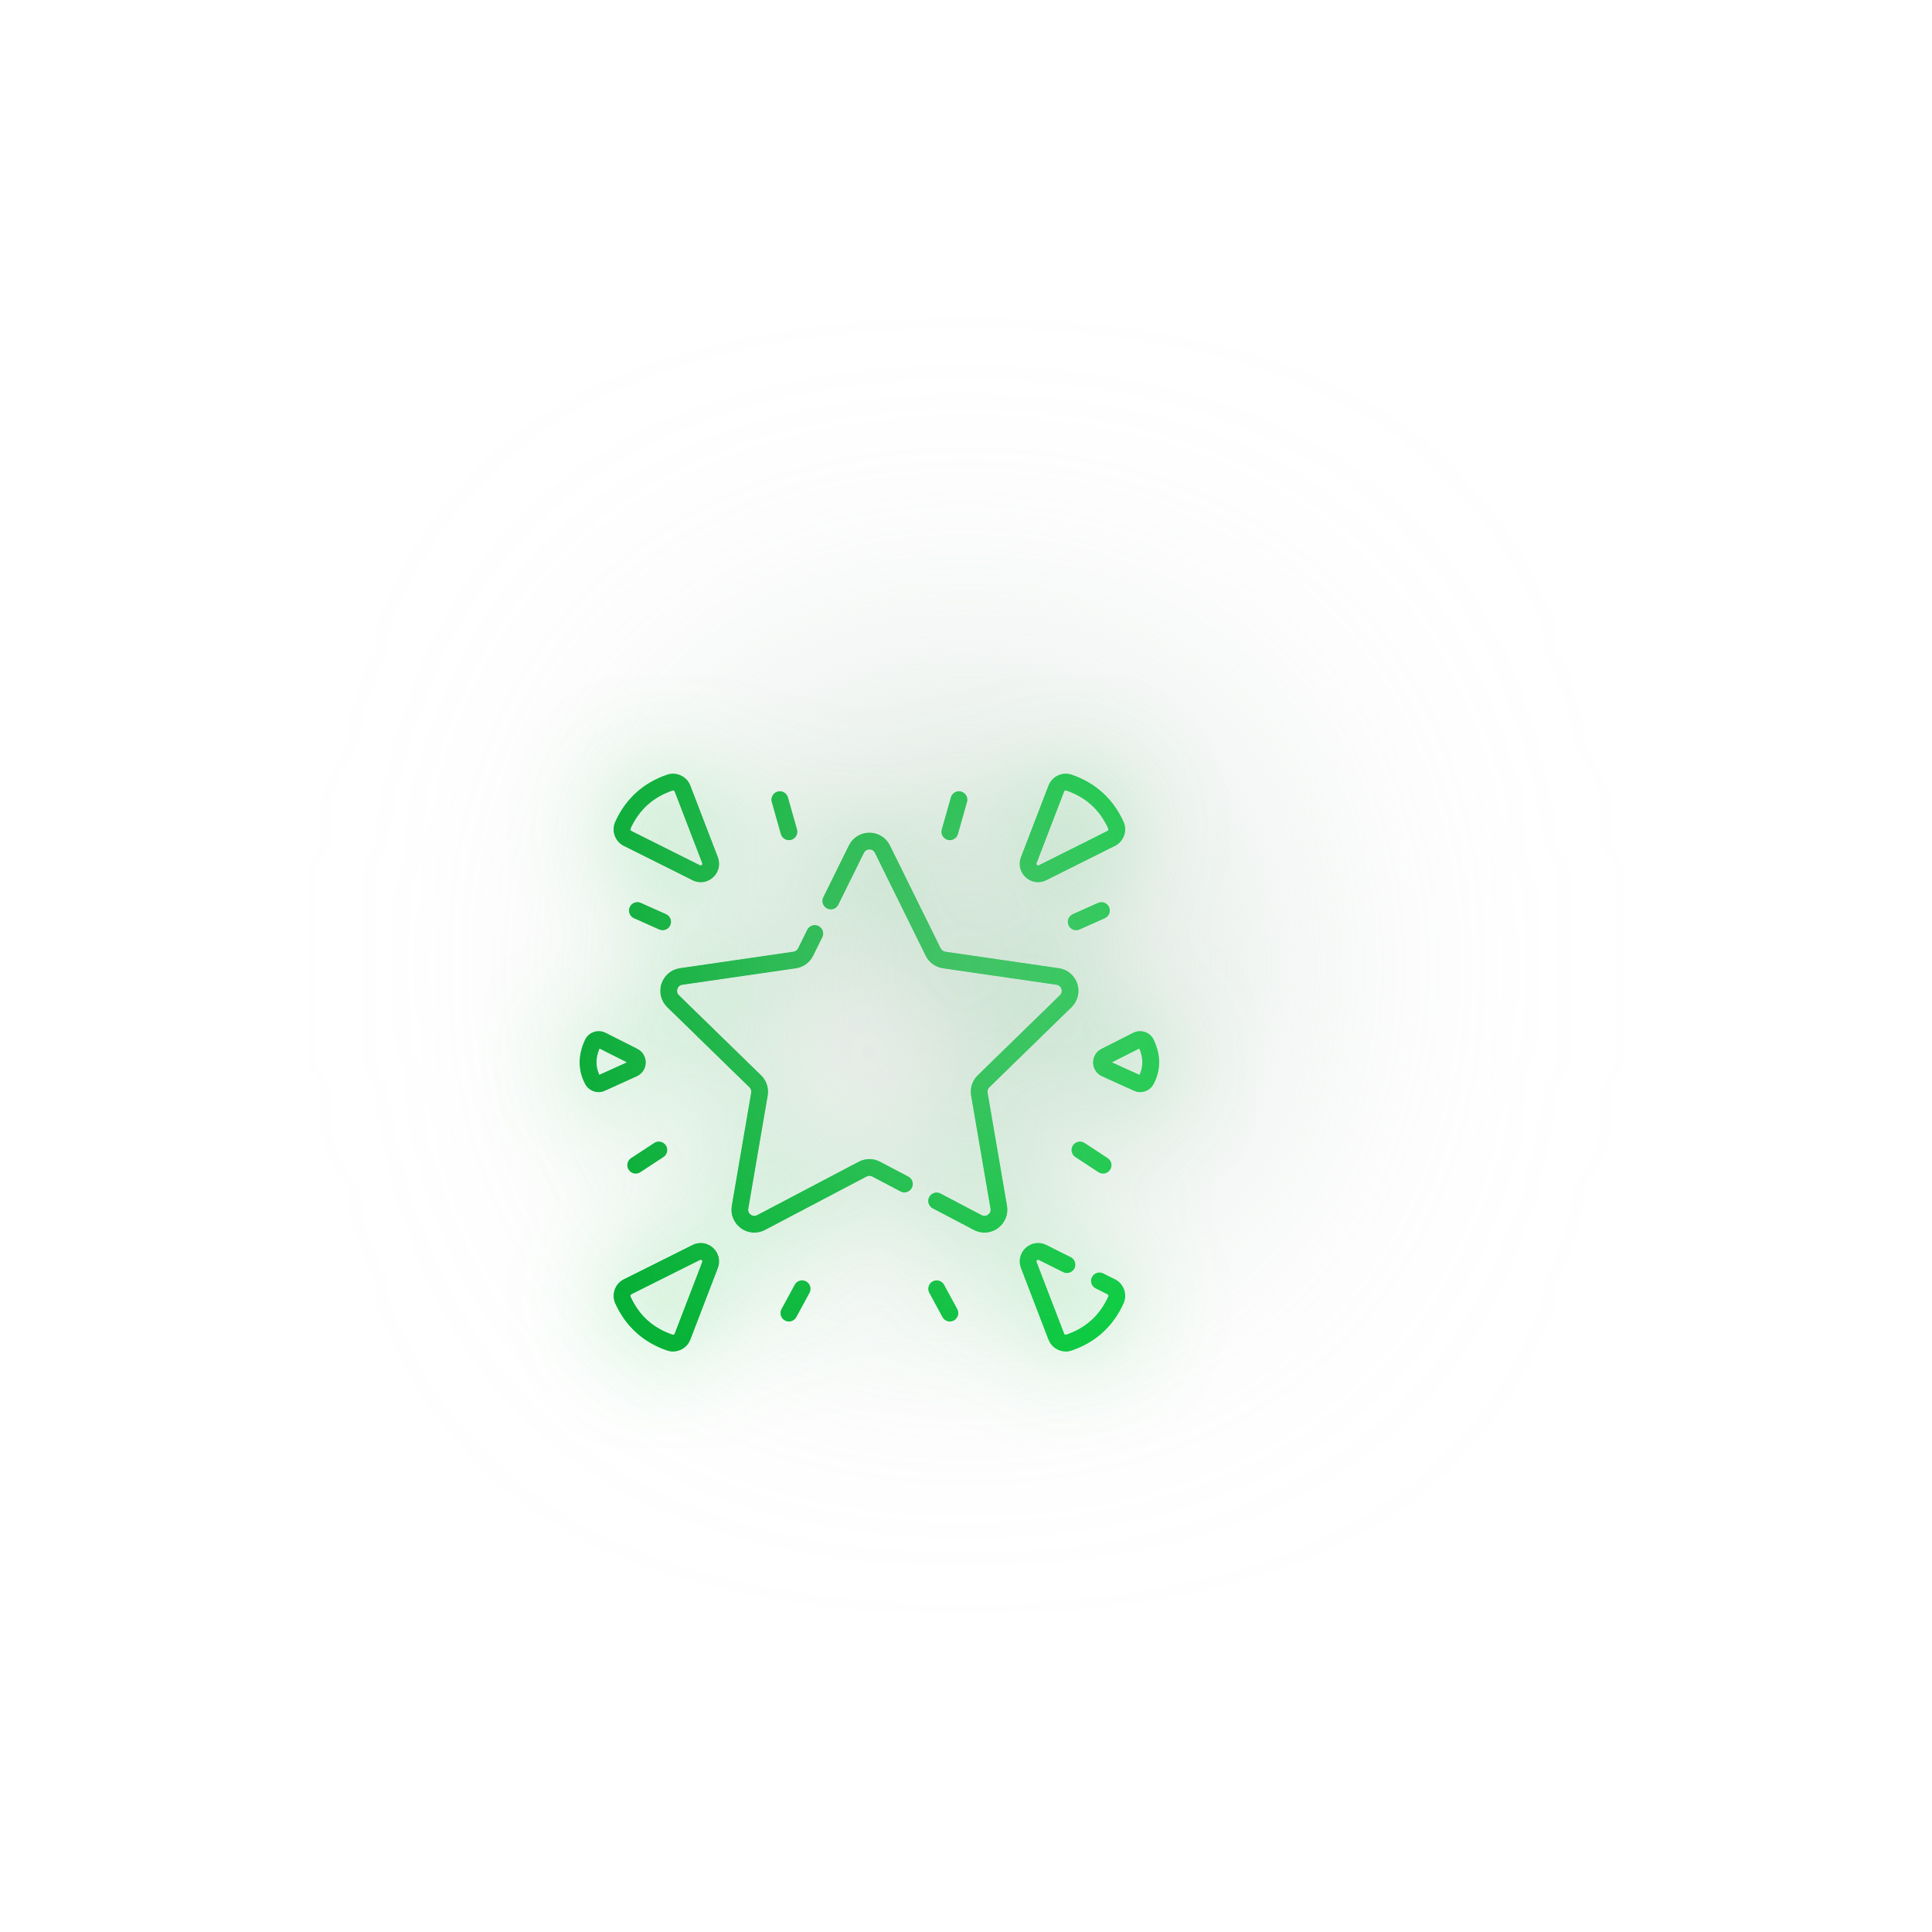
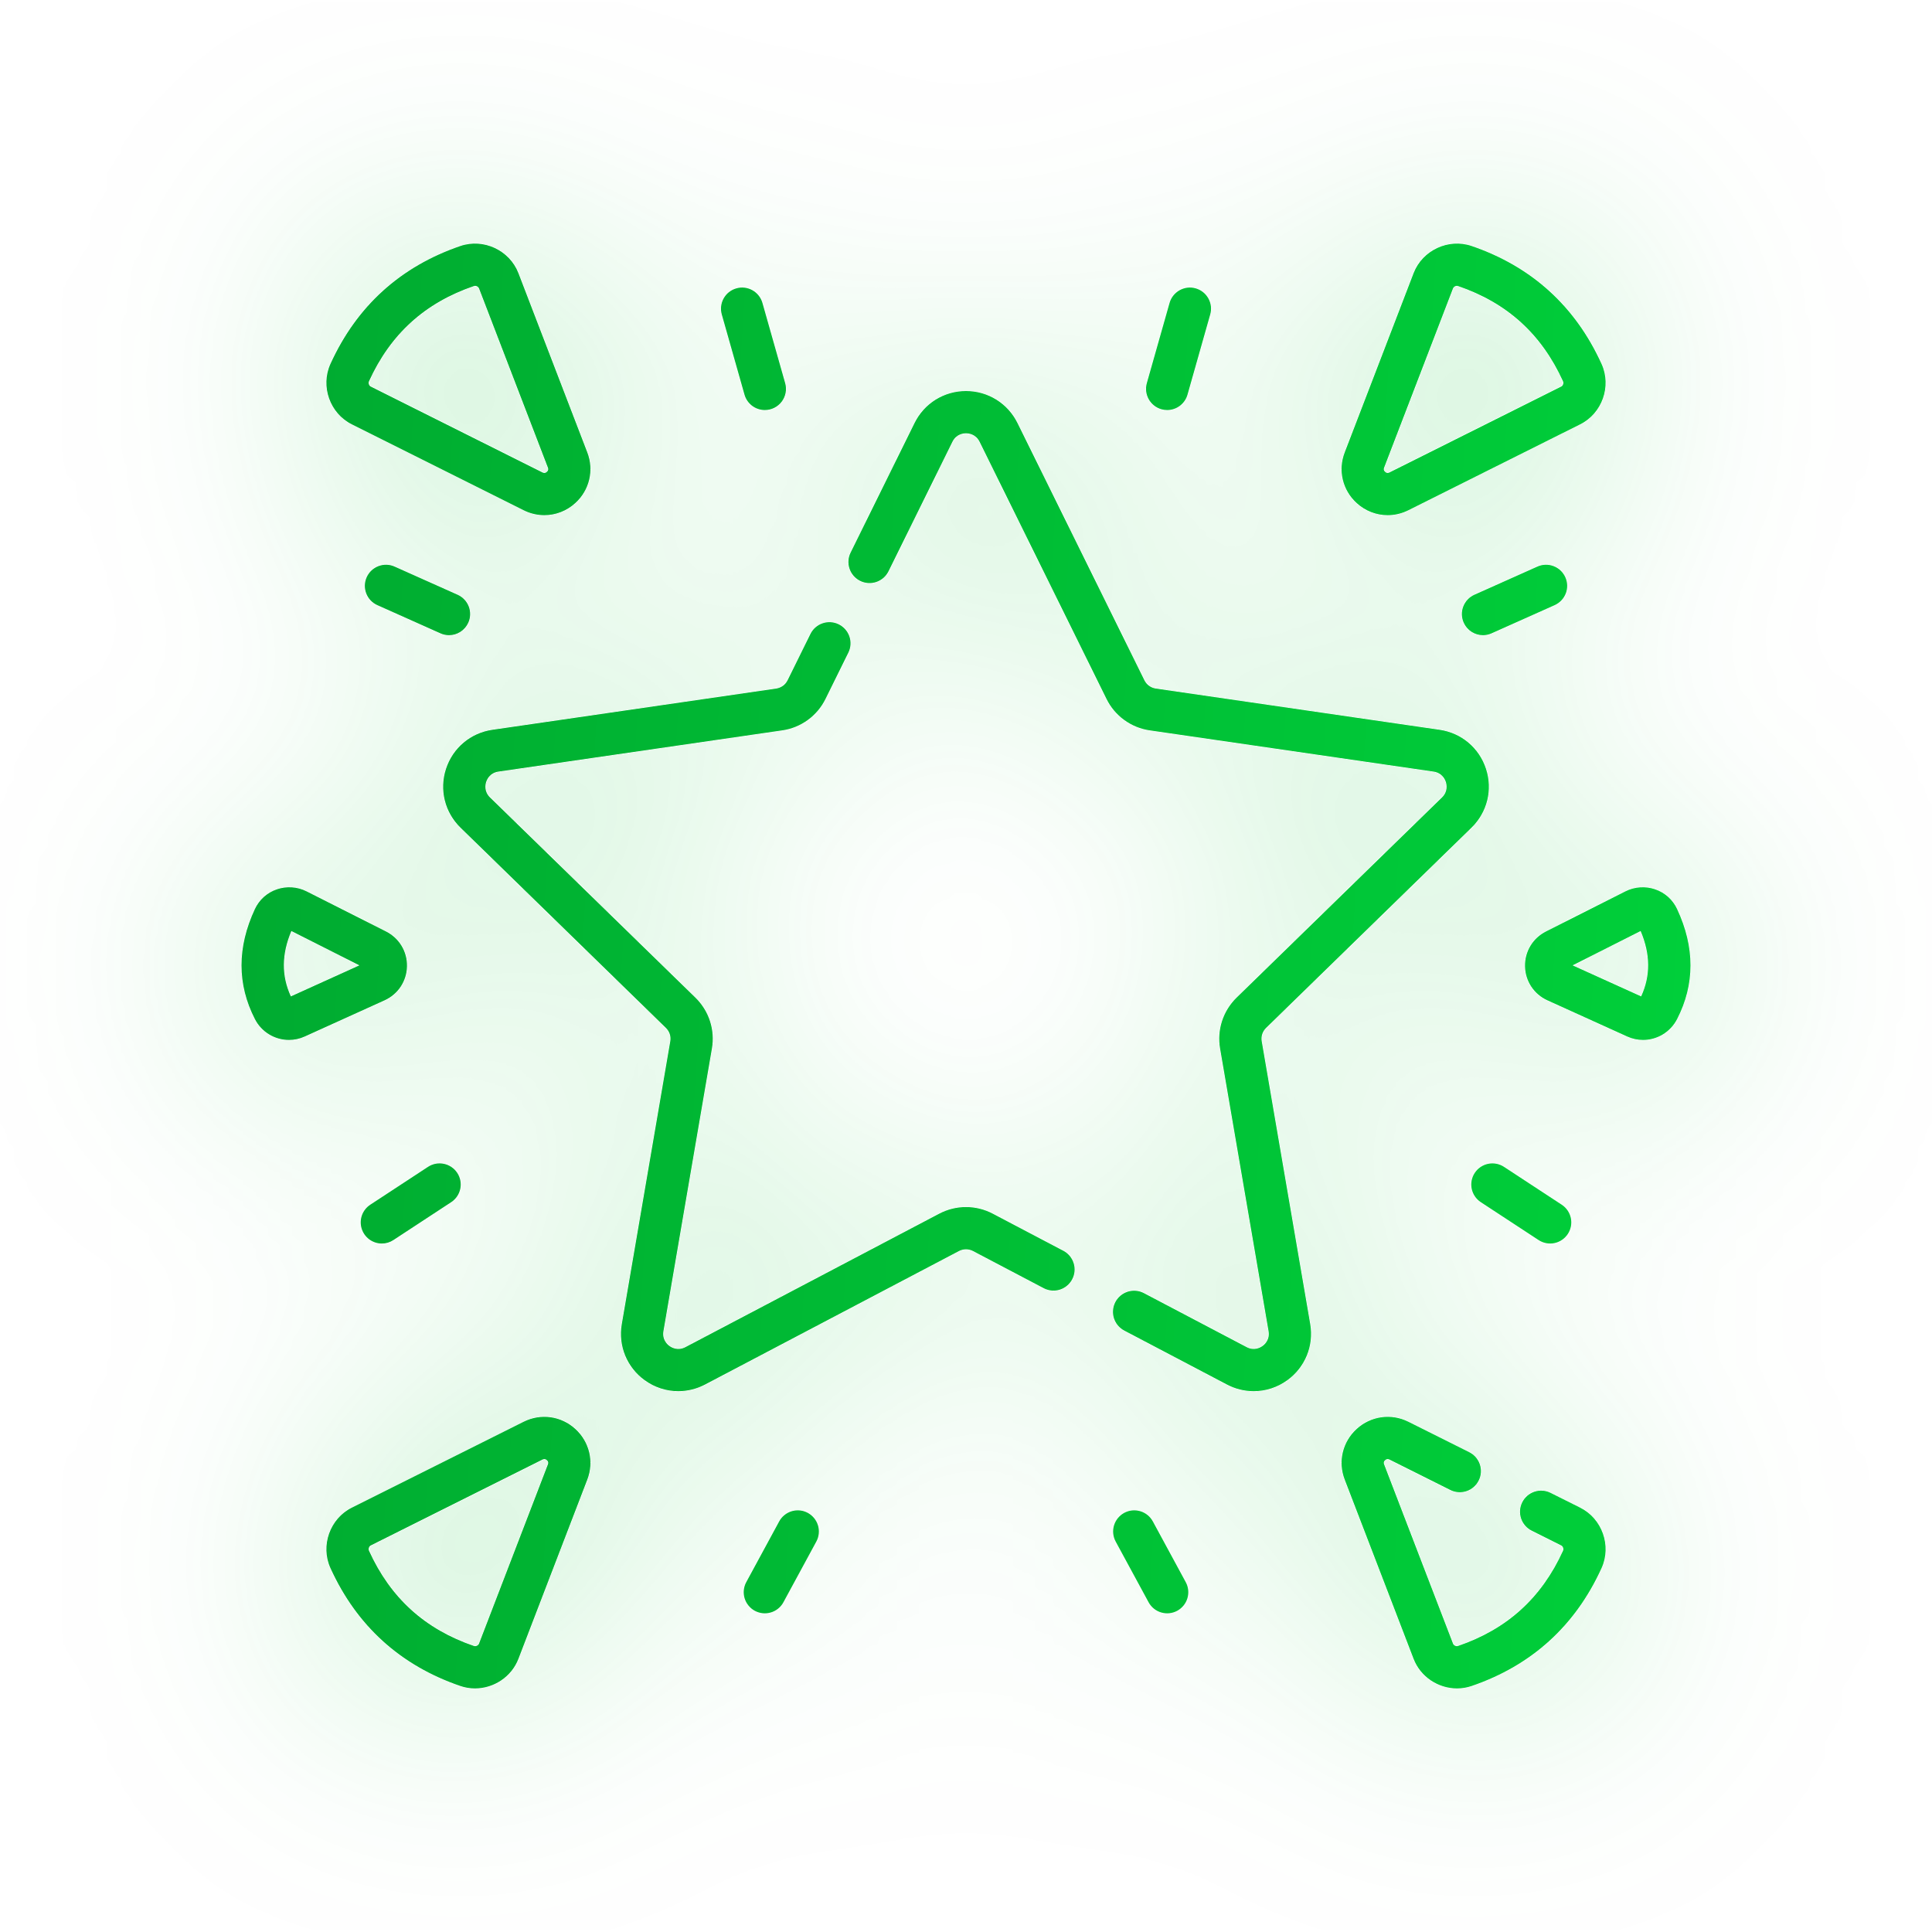
- <svg xmlns="http://www.w3.org/2000/svg" width="200" height="200" viewBox="0 0 200 200" fill="none">
-   <g filter="url(#filter0_d_126_51)">
-     <path d="M102.246 113.118C102.229 113.018 102.236 112.915 102.267 112.819C102.299 112.722 102.353 112.635 102.426 112.564L110.932 104.273C111.584 103.637 111.815 102.703 111.533 101.837C111.251 100.97 110.516 100.35 109.614 100.219L97.86 98.511C97.759 98.496 97.664 98.457 97.582 98.398C97.499 98.338 97.433 98.259 97.388 98.168L92.132 87.517C91.728 86.7 90.911 86.192 90 86.192C89.089 86.192 88.272 86.7 87.869 87.517L85.221 92.882C85.118 93.09 85.102 93.33 85.177 93.55C85.251 93.77 85.41 93.951 85.618 94.054C85.827 94.157 86.067 94.173 86.287 94.098C86.507 94.024 86.688 93.865 86.791 93.657L89.439 88.292C89.594 87.977 89.883 87.942 90 87.942C90.117 87.942 90.406 87.977 90.562 88.292L95.819 98.943C95.989 99.289 96.241 99.588 96.553 99.814C96.865 100.041 97.227 100.188 97.608 100.243L109.363 101.951C109.71 102.002 109.832 102.266 109.868 102.377C109.904 102.489 109.961 102.774 109.71 103.019L101.204 111.31C100.928 111.579 100.722 111.911 100.603 112.278C100.483 112.644 100.455 113.034 100.521 113.414L102.528 125.121C102.588 125.468 102.374 125.665 102.279 125.734C102.184 125.802 101.931 125.945 101.62 125.781L97.368 123.546C97.266 123.492 97.155 123.459 97.04 123.449C96.926 123.439 96.81 123.451 96.701 123.485C96.591 123.519 96.489 123.574 96.4 123.648C96.312 123.721 96.239 123.812 96.186 123.913C96.132 124.015 96.099 124.126 96.089 124.241C96.078 124.355 96.09 124.471 96.124 124.58C96.159 124.69 96.214 124.792 96.287 124.881C96.361 124.969 96.451 125.042 96.553 125.095L100.805 127.331C101.147 127.511 101.527 127.606 101.913 127.606C102.404 127.606 102.892 127.453 103.308 127.15C104.045 126.614 104.408 125.723 104.254 124.825L102.246 113.118ZM94.039 121.796L91.106 120.254C90.765 120.075 90.385 119.981 90 119.981C89.615 119.981 89.235 120.075 88.894 120.254L78.38 125.781C78.07 125.945 77.816 125.803 77.721 125.734C77.626 125.665 77.412 125.468 77.472 125.121L79.48 113.414C79.545 113.034 79.517 112.645 79.398 112.278C79.279 111.912 79.072 111.579 78.796 111.311L70.291 103.019C70.039 102.774 70.096 102.489 70.132 102.378C70.168 102.266 70.29 102.002 70.638 101.951L82.392 100.243C82.774 100.188 83.136 100.041 83.448 99.814C83.759 99.588 84.011 99.289 84.182 98.943L85.129 97.024C85.232 96.816 85.248 96.576 85.173 96.356C85.099 96.136 84.94 95.955 84.731 95.852C84.523 95.749 84.283 95.733 84.063 95.808C83.843 95.882 83.662 96.041 83.559 96.249L82.612 98.168C82.567 98.259 82.501 98.338 82.418 98.398C82.336 98.457 82.241 98.496 82.141 98.511L70.386 100.219C69.484 100.35 68.749 100.97 68.467 101.837C68.186 102.703 68.416 103.637 69.069 104.273L77.574 112.564C77.647 112.635 77.701 112.722 77.733 112.819C77.764 112.915 77.772 113.018 77.754 113.118L75.746 124.825C75.592 125.723 75.955 126.614 76.692 127.15C77.109 127.453 77.596 127.606 78.087 127.606C78.465 127.606 78.844 127.515 79.195 127.331L89.709 121.803C89.799 121.756 89.899 121.732 90 121.732C90.102 121.732 90.202 121.756 90.291 121.803L93.224 123.345C93.43 123.45 93.668 123.47 93.888 123.401C94.107 123.331 94.291 123.177 94.398 122.973C94.505 122.769 94.528 122.531 94.46 122.311C94.393 122.09 94.242 121.905 94.039 121.796ZM64.568 87.571L71.681 91.128C71.947 91.262 72.241 91.332 72.539 91.333C73.002 91.333 73.459 91.162 73.82 90.834C74.409 90.3 74.605 89.475 74.32 88.733L71.467 81.31C71.102 80.362 70.023 79.858 69.061 80.187C66.579 81.037 64.769 82.679 63.683 85.068C63.262 85.994 63.659 87.117 64.568 87.571ZM65.277 85.793C66.168 83.833 67.591 82.541 69.628 81.844C69.642 81.839 69.657 81.836 69.673 81.836C69.739 81.836 69.81 81.879 69.833 81.938L72.686 89.361C72.697 89.389 72.725 89.464 72.644 89.538C72.562 89.612 72.491 89.576 72.464 89.563L65.351 86.005C65.281 85.97 65.244 85.865 65.277 85.793ZM106.18 90.834C106.541 91.162 106.998 91.333 107.461 91.333C107.752 91.333 108.045 91.266 108.319 91.128L115.432 87.571C116.341 87.117 116.738 85.994 116.317 85.069C115.231 82.68 113.422 81.037 110.939 80.187C109.977 79.858 108.898 80.362 108.534 81.31L105.68 88.733C105.395 89.475 105.591 90.3 106.18 90.834ZM107.315 89.361L110.168 81.938C110.19 81.879 110.262 81.836 110.327 81.836C110.343 81.836 110.358 81.839 110.372 81.844C112.409 82.541 113.832 83.833 114.723 85.793C114.756 85.865 114.719 85.97 114.649 86.005L107.536 89.562C107.509 89.576 107.438 89.612 107.356 89.538C107.275 89.464 107.304 89.389 107.315 89.361ZM73.82 129.166C73.232 128.632 72.392 128.516 71.681 128.872L64.568 132.429C63.659 132.883 63.262 134.006 63.683 134.932C64.769 137.321 66.579 138.963 69.061 139.813C69.257 139.88 69.462 139.914 69.668 139.914C70.441 139.914 71.178 139.441 71.467 138.69L74.32 131.267C74.605 130.525 74.409 129.7 73.82 129.166ZM72.686 130.639L69.833 138.062C69.804 138.135 69.703 138.182 69.628 138.157C67.591 137.459 66.168 136.168 65.277 134.207C65.244 134.135 65.281 134.03 65.351 133.995L72.464 130.438C72.478 130.43 72.505 130.417 72.539 130.417C72.569 130.417 72.606 130.428 72.644 130.462C72.725 130.536 72.697 130.611 72.686 130.639ZM115.432 132.429L114.212 131.819C114.109 131.766 113.997 131.735 113.882 131.726C113.766 131.717 113.651 131.731 113.541 131.767C113.431 131.803 113.33 131.861 113.242 131.936C113.155 132.012 113.083 132.104 113.031 132.207C112.98 132.31 112.949 132.423 112.941 132.538C112.933 132.653 112.948 132.769 112.985 132.878C113.022 132.988 113.08 133.089 113.156 133.176C113.233 133.263 113.325 133.334 113.429 133.384L114.649 133.995C114.719 134.03 114.756 134.135 114.723 134.207C113.833 136.167 112.409 137.459 110.372 138.156C110.298 138.182 110.196 138.135 110.168 138.062L107.315 130.639C107.304 130.611 107.275 130.536 107.357 130.462C107.438 130.388 107.51 130.424 107.536 130.438L110.056 131.698C110.159 131.749 110.271 131.78 110.386 131.788C110.5 131.796 110.615 131.782 110.724 131.745C110.833 131.709 110.934 131.651 111.021 131.576C111.108 131.501 111.179 131.409 111.23 131.306C111.282 131.203 111.313 131.092 111.321 130.977C111.329 130.862 111.314 130.747 111.278 130.638C111.242 130.529 111.184 130.428 111.109 130.341C111.034 130.254 110.942 130.183 110.839 130.132L108.319 128.872C107.608 128.516 106.769 128.632 106.18 129.166C105.591 129.7 105.395 130.525 105.68 131.267L108.534 138.69C108.822 139.441 109.56 139.914 110.332 139.914C110.534 139.914 110.739 139.881 110.939 139.813C113.422 138.963 115.231 137.321 116.317 134.932C116.738 134.006 116.341 132.883 115.432 132.429ZM66.853 110.015C66.866 109.401 66.533 108.847 65.985 108.57L62.696 106.909C62.506 106.813 62.299 106.757 62.087 106.743C61.875 106.728 61.662 106.757 61.461 106.826C61.057 106.965 60.735 107.255 60.555 107.64C59.815 109.224 59.815 110.758 60.555 112.199C60.688 112.459 60.89 112.677 61.139 112.829C61.388 112.981 61.674 113.062 61.965 113.062C62.184 113.062 62.406 113.017 62.617 112.921L65.924 111.422C66.484 111.168 66.84 110.629 66.853 110.015ZM62.044 111.258C61.651 110.404 61.658 109.515 62.065 108.552L64.88 109.973L62.044 111.258ZM119.445 107.64C119.265 107.255 118.943 106.966 118.539 106.826C118.338 106.757 118.125 106.728 117.913 106.743C117.701 106.757 117.494 106.813 117.305 106.909L114.015 108.57C113.467 108.847 113.134 109.401 113.147 110.015C113.16 110.629 113.516 111.168 114.075 111.422L117.382 112.921C117.587 113.014 117.81 113.062 118.035 113.062C118.611 113.062 119.164 112.745 119.445 112.199C120.185 110.757 120.185 109.224 119.445 107.64ZM117.956 111.258L115.12 109.973L117.935 108.552C118.342 109.515 118.349 110.403 117.956 111.258ZM80.828 86.343C80.88 86.526 80.991 86.687 81.142 86.802C81.294 86.917 81.48 86.979 81.67 86.979C81.805 86.979 81.939 86.948 82.06 86.888C82.181 86.828 82.287 86.74 82.369 86.632C82.45 86.524 82.506 86.399 82.531 86.266C82.556 86.132 82.55 85.995 82.513 85.865L81.571 82.543C81.54 82.433 81.487 82.329 81.416 82.239C81.345 82.149 81.256 82.074 81.156 82.017C81.056 81.962 80.945 81.926 80.831 81.912C80.717 81.899 80.601 81.908 80.49 81.94C80.38 81.971 80.276 82.024 80.186 82.095C80.096 82.166 80.021 82.255 79.965 82.355C79.909 82.456 79.873 82.566 79.86 82.68C79.846 82.794 79.856 82.91 79.887 83.021L80.828 86.343ZM69.392 95.784C69.439 95.679 69.465 95.565 69.468 95.451C69.471 95.336 69.452 95.221 69.411 95.114C69.37 95.007 69.308 94.908 69.229 94.825C69.15 94.741 69.055 94.674 68.95 94.627L66.339 93.46C66.127 93.365 65.887 93.359 65.67 93.442C65.453 93.524 65.278 93.69 65.183 93.902C65.088 94.114 65.082 94.355 65.165 94.572C65.247 94.788 65.413 94.964 65.625 95.058L68.236 96.225C68.348 96.276 68.469 96.302 68.593 96.302C68.761 96.302 68.927 96.253 69.069 96.161C69.211 96.069 69.323 95.938 69.392 95.784ZM65.332 119.884C65.174 119.988 65.054 120.139 64.989 120.316C64.924 120.493 64.919 120.687 64.973 120.867C65.027 121.048 65.138 121.206 65.289 121.319C65.44 121.431 65.624 121.492 65.812 121.492C65.983 121.492 66.149 121.442 66.291 121.348L68.683 119.78C69.087 119.515 69.2 118.973 68.935 118.568C68.67 118.164 68.127 118.051 67.723 118.316L65.332 119.884ZM83.45 132.645C83.349 132.59 83.238 132.556 83.124 132.544C83.01 132.532 82.894 132.543 82.784 132.576C82.674 132.608 82.571 132.663 82.482 132.735C82.392 132.807 82.318 132.897 82.264 132.998L80.901 135.512C80.846 135.613 80.812 135.724 80.8 135.838C80.788 135.953 80.799 136.068 80.832 136.178C80.864 136.288 80.918 136.391 80.991 136.48C81.063 136.57 81.153 136.644 81.254 136.699C81.355 136.753 81.465 136.788 81.58 136.8C81.694 136.812 81.81 136.801 81.92 136.768C82.03 136.735 82.133 136.681 82.222 136.609C82.311 136.537 82.385 136.447 82.44 136.346L83.803 133.832C83.913 133.628 83.938 133.388 83.872 133.166C83.806 132.943 83.654 132.756 83.45 132.645ZM98.091 86.946C98.169 86.968 98.249 86.979 98.33 86.979C98.521 86.979 98.706 86.917 98.858 86.802C99.01 86.687 99.12 86.526 99.172 86.343L100.113 83.021C100.145 82.91 100.154 82.794 100.14 82.68C100.127 82.566 100.091 82.456 100.035 82.355C99.979 82.255 99.904 82.166 99.814 82.095C99.724 82.024 99.62 81.971 99.51 81.94C99.399 81.908 99.284 81.899 99.169 81.912C99.055 81.926 98.945 81.962 98.844 82.018C98.744 82.074 98.656 82.149 98.584 82.239C98.513 82.329 98.46 82.433 98.429 82.543L97.487 85.865C97.456 85.976 97.447 86.091 97.46 86.206C97.474 86.32 97.509 86.43 97.565 86.531C97.621 86.631 97.697 86.719 97.787 86.79C97.877 86.862 97.98 86.915 98.091 86.946ZM114.817 93.902C114.722 93.69 114.547 93.524 114.331 93.442C114.114 93.359 113.873 93.365 113.661 93.46L111.05 94.627C110.945 94.674 110.851 94.741 110.772 94.825C110.693 94.908 110.631 95.006 110.59 95.114C110.549 95.221 110.529 95.335 110.532 95.45C110.536 95.565 110.561 95.678 110.608 95.783C110.677 95.938 110.789 96.069 110.931 96.161C111.073 96.253 111.239 96.302 111.408 96.302C111.527 96.302 111.649 96.277 111.765 96.225L114.375 95.058C114.587 94.963 114.753 94.788 114.836 94.572C114.919 94.355 114.912 94.114 114.817 93.902ZM111.065 118.568C110.938 118.762 110.893 118.999 110.94 119.226C110.987 119.454 111.123 119.653 111.317 119.78L113.709 121.348C113.805 121.411 113.912 121.455 114.025 121.476C114.138 121.498 114.254 121.497 114.367 121.473C114.479 121.45 114.586 121.405 114.681 121.34C114.776 121.275 114.858 121.192 114.921 121.096C115.048 120.902 115.093 120.665 115.046 120.438C114.998 120.211 114.863 120.011 114.668 119.884L112.277 118.316C112.083 118.189 111.846 118.144 111.619 118.191C111.391 118.239 111.192 118.374 111.065 118.568ZM97.737 132.998C97.682 132.897 97.608 132.807 97.519 132.735C97.429 132.663 97.327 132.608 97.216 132.576C97.106 132.543 96.991 132.532 96.876 132.544C96.762 132.556 96.651 132.59 96.55 132.645C96.346 132.756 96.194 132.943 96.128 133.166C96.062 133.388 96.087 133.628 96.198 133.832L97.56 136.346C97.615 136.447 97.689 136.537 97.778 136.609C97.868 136.681 97.97 136.736 98.08 136.768C98.191 136.801 98.306 136.812 98.42 136.8C98.535 136.788 98.646 136.753 98.747 136.699C98.951 136.588 99.103 136.401 99.169 136.178C99.235 135.956 99.21 135.716 99.099 135.512L97.737 132.998Z" fill="url(#paint0_linear_126_51)" />
-   </g>
-   <g filter="url(#filter1_f_126_51)">
-     <circle cx="100" cy="100" r="20" fill="#AEC4B4" />
+ <svg xmlns="http://www.w3.org/2000/svg" width="80" height="80" viewBox="0 0 80 80" fill="none">
+   <g filter="url(#filter0_d_126_52)">
+     <path d="M52.246 43.118C52.229 43.018 52.236 42.915 52.267 42.819C52.299 42.722 52.353 42.635 52.426 42.564L60.932 34.273C61.584 33.637 61.815 32.703 61.533 31.837C61.251 30.97 60.516 30.35 59.614 30.219L47.86 28.511C47.759 28.496 47.664 28.457 47.582 28.398C47.499 28.338 47.433 28.259 47.388 28.168L42.132 17.517C41.728 16.7 40.911 16.192 40 16.192C39.089 16.192 38.272 16.7 37.869 17.517L35.221 22.882C35.118 23.09 35.102 23.33 35.177 23.55C35.251 23.77 35.41 23.951 35.618 24.054C35.827 24.157 36.067 24.173 36.287 24.098C36.507 24.024 36.688 23.865 36.791 23.657L39.439 18.292C39.594 17.977 39.883 17.942 40 17.942C40.117 17.942 40.406 17.977 40.562 18.292L45.819 28.943C45.989 29.289 46.241 29.588 46.553 29.814C46.865 30.041 47.227 30.188 47.608 30.243L59.362 31.951C59.71 32.002 59.832 32.266 59.868 32.377C59.904 32.489 59.961 32.774 59.71 33.019L51.204 41.31C50.928 41.579 50.722 41.911 50.602 42.278C50.483 42.644 50.455 43.034 50.52 43.414L52.528 55.121C52.588 55.468 52.374 55.665 52.279 55.734C52.184 55.803 51.931 55.945 51.62 55.781L47.368 53.546C47.266 53.492 47.155 53.459 47.04 53.449C46.926 53.438 46.81 53.451 46.7 53.485C46.591 53.519 46.489 53.574 46.4 53.648C46.312 53.721 46.239 53.812 46.185 53.913C46.132 54.015 46.099 54.126 46.089 54.241C46.078 54.355 46.09 54.471 46.124 54.581C46.158 54.69 46.214 54.792 46.287 54.881C46.361 54.969 46.451 55.042 46.553 55.096L50.805 57.331C51.147 57.511 51.527 57.606 51.913 57.606C52.404 57.606 52.892 57.453 53.308 57.15C54.045 56.614 54.408 55.724 54.254 54.825L52.246 43.118ZM44.039 51.796L41.106 50.254C40.765 50.075 40.385 49.981 40 49.981C39.615 49.981 39.235 50.075 38.894 50.254L28.381 55.782C28.07 55.945 27.816 55.803 27.721 55.734C27.626 55.665 27.413 55.468 27.472 55.121L29.48 43.414C29.545 43.035 29.517 42.645 29.398 42.278C29.279 41.911 29.072 41.58 28.796 41.31L20.291 33.02C20.039 32.774 20.096 32.489 20.132 32.378C20.168 32.266 20.29 32.002 20.638 31.951L32.392 30.243C32.774 30.188 33.136 30.041 33.448 29.814C33.759 29.588 34.011 29.289 34.182 28.943L35.129 27.024C35.232 26.816 35.248 26.576 35.173 26.356C35.099 26.136 34.94 25.955 34.731 25.852C34.523 25.749 34.283 25.733 34.063 25.808C33.843 25.882 33.662 26.041 33.559 26.249L32.612 28.168C32.567 28.259 32.501 28.338 32.419 28.398C32.336 28.457 32.241 28.496 32.141 28.511L20.386 30.219C19.484 30.35 18.749 30.97 18.467 31.837C18.186 32.703 18.416 33.637 19.069 34.273L27.574 42.564C27.647 42.635 27.701 42.722 27.733 42.819C27.764 42.916 27.771 43.018 27.754 43.118L25.747 54.825C25.592 55.724 25.955 56.614 26.692 57.15C27.109 57.453 27.596 57.606 28.087 57.606C28.465 57.606 28.844 57.515 29.195 57.331L39.709 51.803C39.799 51.756 39.899 51.731 40 51.731C40.102 51.731 40.202 51.756 40.291 51.803L43.224 53.345C43.429 53.45 43.668 53.47 43.888 53.401C44.107 53.331 44.291 53.177 44.398 52.973C44.505 52.769 44.528 52.531 44.46 52.311C44.393 52.09 44.242 51.905 44.039 51.796ZM14.568 17.571L21.681 21.128C21.947 21.262 22.241 21.332 22.539 21.333C23.002 21.333 23.459 21.162 23.82 20.834C24.409 20.3 24.605 19.475 24.32 18.733L21.467 11.31C21.102 10.362 20.023 9.858 19.061 10.187C16.578 11.037 14.769 12.679 13.683 15.068C13.262 15.994 13.659 17.117 14.568 17.571ZM15.277 15.793C16.168 13.833 17.591 12.541 19.628 11.844C19.642 11.839 19.657 11.836 19.673 11.836C19.739 11.836 19.81 11.879 19.833 11.938L22.686 19.361C22.697 19.389 22.725 19.464 22.644 19.538C22.562 19.612 22.491 19.576 22.464 19.563L15.351 16.005C15.281 15.97 15.244 15.865 15.277 15.793ZM56.18 20.834C56.541 21.162 56.998 21.333 57.461 21.333C57.752 21.333 58.045 21.265 58.319 21.128L65.432 17.571C66.341 17.117 66.738 15.994 66.317 15.069C65.231 12.68 63.422 11.037 60.939 10.187C59.977 9.858 58.898 10.362 58.534 11.31L55.681 18.733C55.395 19.475 55.591 20.3 56.18 20.834ZM57.315 19.361L60.168 11.938C60.191 11.879 60.262 11.836 60.328 11.836C60.343 11.836 60.358 11.839 60.372 11.844C62.409 12.541 63.832 13.833 64.723 15.793C64.756 15.865 64.719 15.97 64.649 16.005L57.536 19.562C57.509 19.576 57.438 19.612 57.356 19.538C57.275 19.464 57.304 19.389 57.315 19.361ZM23.82 59.166C23.232 58.632 22.392 58.516 21.681 58.872L14.568 62.429C13.659 62.883 13.262 64.006 13.683 64.932C14.769 67.32 16.578 68.963 19.061 69.813C19.257 69.88 19.462 69.914 19.668 69.914C20.441 69.914 21.178 69.441 21.467 68.69L24.32 61.267C24.605 60.525 24.409 59.7 23.82 59.166ZM22.686 60.639L19.833 68.062C19.804 68.135 19.703 68.182 19.628 68.157C17.591 67.459 16.168 66.168 15.277 64.207C15.244 64.135 15.281 64.03 15.351 63.995L22.464 60.438C22.478 60.431 22.505 60.417 22.539 60.417C22.569 60.417 22.605 60.428 22.644 60.462C22.725 60.536 22.697 60.611 22.686 60.639ZM65.432 62.429L64.212 61.819C64.109 61.766 63.997 61.735 63.882 61.726C63.766 61.717 63.651 61.731 63.541 61.767C63.431 61.803 63.33 61.861 63.242 61.936C63.155 62.012 63.083 62.104 63.032 62.207C62.98 62.31 62.949 62.423 62.941 62.538C62.933 62.653 62.948 62.769 62.985 62.879C63.022 62.988 63.08 63.089 63.157 63.176C63.233 63.263 63.325 63.334 63.429 63.384L64.649 63.995C64.719 64.03 64.756 64.135 64.724 64.207C63.833 66.167 62.409 67.459 60.372 68.156C60.298 68.182 60.196 68.135 60.168 68.062L57.315 60.639C57.304 60.611 57.275 60.536 57.357 60.462C57.438 60.389 57.51 60.424 57.536 60.438L60.056 61.698C60.159 61.749 60.271 61.78 60.386 61.788C60.5 61.796 60.615 61.782 60.724 61.745C60.834 61.709 60.934 61.651 61.021 61.576C61.108 61.501 61.179 61.409 61.23 61.306C61.282 61.203 61.313 61.092 61.321 60.977C61.329 60.862 61.314 60.747 61.278 60.638C61.242 60.529 61.184 60.428 61.109 60.341C61.034 60.255 60.942 60.183 60.839 60.132L58.319 58.872C57.608 58.516 56.769 58.632 56.18 59.166C55.591 59.7 55.395 60.525 55.681 61.267L58.534 68.69C58.822 69.441 59.56 69.914 60.332 69.914C60.534 69.914 60.739 69.881 60.939 69.813C63.422 68.963 65.231 67.32 66.317 64.932C66.738 64.006 66.341 62.883 65.432 62.429ZM16.853 40.015C16.866 39.401 16.533 38.847 15.985 38.57L12.695 36.909C12.506 36.813 12.299 36.757 12.087 36.743C11.875 36.728 11.662 36.757 11.461 36.826C11.057 36.965 10.735 37.255 10.555 37.64C9.815 39.224 9.815 40.758 10.555 42.199C10.688 42.459 10.89 42.677 11.139 42.829C11.388 42.981 11.674 43.062 11.965 43.062C12.184 43.062 12.406 43.017 12.617 42.921L15.925 41.422C16.484 41.168 16.84 40.629 16.853 40.015ZM12.044 41.258C11.651 40.404 11.658 39.515 12.065 38.552L14.88 39.973L12.044 41.258ZM69.445 37.641C69.265 37.255 68.943 36.965 68.539 36.826C68.338 36.757 68.125 36.728 67.913 36.743C67.701 36.757 67.494 36.813 67.305 36.909L64.015 38.57C63.467 38.847 63.134 39.401 63.147 40.015C63.16 40.629 63.516 41.168 64.075 41.422L67.382 42.921C67.587 43.014 67.81 43.062 68.035 43.062C68.611 43.062 69.164 42.745 69.445 42.199C70.185 40.757 70.185 39.224 69.445 37.641ZM67.956 41.258L65.12 39.973L67.935 38.552C68.342 39.515 68.349 40.403 67.956 41.258ZM30.828 16.343C30.88 16.526 30.991 16.687 31.142 16.802C31.294 16.917 31.48 16.979 31.67 16.979C31.805 16.979 31.939 16.948 32.06 16.888C32.181 16.828 32.287 16.74 32.369 16.632C32.45 16.524 32.506 16.399 32.531 16.265C32.556 16.132 32.55 15.995 32.513 15.865L31.571 12.543C31.54 12.433 31.487 12.329 31.416 12.239C31.345 12.149 31.256 12.074 31.156 12.018C31.056 11.961 30.945 11.926 30.831 11.912C30.717 11.899 30.601 11.908 30.491 11.94C30.38 11.971 30.276 12.024 30.186 12.095C30.096 12.166 30.021 12.255 29.965 12.355C29.909 12.456 29.873 12.566 29.86 12.68C29.846 12.794 29.856 12.91 29.887 13.021L30.828 16.343ZM19.392 25.784C19.439 25.679 19.465 25.565 19.468 25.451C19.471 25.336 19.452 25.221 19.411 25.114C19.37 25.006 19.308 24.908 19.229 24.825C19.15 24.741 19.055 24.674 18.95 24.627L16.339 23.46C16.128 23.365 15.887 23.359 15.67 23.442C15.453 23.524 15.278 23.69 15.183 23.902C15.088 24.114 15.082 24.355 15.165 24.572C15.247 24.788 15.413 24.964 15.625 25.058L18.236 26.225C18.348 26.276 18.47 26.302 18.593 26.302C18.762 26.302 18.927 26.253 19.069 26.161C19.211 26.069 19.323 25.938 19.392 25.784ZM15.332 49.884C15.174 49.988 15.054 50.139 14.989 50.316C14.925 50.493 14.919 50.687 14.973 50.867C15.027 51.048 15.138 51.206 15.289 51.319C15.44 51.431 15.624 51.492 15.812 51.492C15.983 51.492 16.149 51.442 16.291 51.348L18.683 49.78C19.087 49.515 19.2 48.973 18.935 48.568C18.67 48.164 18.127 48.051 17.723 48.316L15.332 49.884ZM33.45 62.645C33.349 62.59 33.238 62.556 33.124 62.544C33.01 62.532 32.894 62.543 32.784 62.576C32.674 62.608 32.571 62.663 32.482 62.735C32.392 62.807 32.318 62.897 32.264 62.998L30.901 65.512C30.846 65.613 30.812 65.724 30.8 65.838C30.788 65.953 30.799 66.068 30.831 66.178C30.864 66.288 30.918 66.391 30.991 66.48C31.063 66.57 31.152 66.644 31.253 66.699C31.355 66.753 31.465 66.788 31.58 66.8C31.694 66.812 31.81 66.801 31.92 66.768C32.03 66.736 32.133 66.681 32.222 66.609C32.311 66.537 32.386 66.447 32.44 66.346L33.803 63.832C33.913 63.628 33.938 63.388 33.872 63.166C33.806 62.943 33.654 62.756 33.45 62.645ZM48.091 16.946C48.169 16.968 48.249 16.979 48.33 16.979C48.521 16.979 48.706 16.917 48.858 16.802C49.01 16.687 49.12 16.526 49.172 16.343L50.113 13.021C50.145 12.91 50.154 12.794 50.141 12.68C50.127 12.566 50.091 12.456 50.035 12.355C49.979 12.255 49.904 12.166 49.814 12.095C49.724 12.024 49.62 11.971 49.51 11.94C49.399 11.908 49.283 11.899 49.169 11.912C49.055 11.926 48.945 11.962 48.844 12.018C48.744 12.074 48.656 12.149 48.584 12.239C48.513 12.329 48.46 12.433 48.429 12.543L47.487 15.865C47.456 15.976 47.447 16.091 47.46 16.206C47.474 16.32 47.509 16.43 47.565 16.53C47.621 16.631 47.697 16.719 47.787 16.791C47.877 16.862 47.98 16.915 48.091 16.946ZM64.817 23.902C64.722 23.69 64.547 23.524 64.331 23.442C64.114 23.359 63.873 23.365 63.661 23.46L61.05 24.627C60.945 24.674 60.85 24.741 60.772 24.825C60.693 24.908 60.631 25.006 60.59 25.114C60.549 25.221 60.529 25.335 60.532 25.45C60.536 25.565 60.561 25.678 60.608 25.783C60.677 25.938 60.789 26.069 60.931 26.161C61.073 26.253 61.239 26.302 61.408 26.302C61.527 26.302 61.648 26.277 61.765 26.225L64.375 25.058C64.587 24.963 64.753 24.788 64.836 24.572C64.919 24.355 64.912 24.114 64.817 23.902ZM61.065 48.568C60.938 48.762 60.893 48.999 60.94 49.226C60.987 49.454 61.123 49.653 61.317 49.78L63.709 51.348C63.805 51.411 63.912 51.455 64.025 51.476C64.138 51.498 64.254 51.497 64.367 51.473C64.479 51.45 64.586 51.405 64.681 51.34C64.776 51.275 64.858 51.192 64.921 51.096C65.048 50.902 65.093 50.665 65.046 50.438C64.998 50.211 64.863 50.011 64.668 49.884L62.277 48.316C62.083 48.189 61.846 48.144 61.619 48.191C61.391 48.239 61.192 48.374 61.065 48.568ZM47.737 62.998C47.682 62.897 47.608 62.807 47.519 62.735C47.429 62.663 47.327 62.608 47.217 62.576C47.106 62.543 46.991 62.532 46.876 62.544C46.762 62.556 46.651 62.59 46.55 62.645C46.346 62.756 46.194 62.943 46.128 63.166C46.062 63.388 46.087 63.628 46.197 63.832L47.56 66.346C47.615 66.447 47.689 66.537 47.778 66.609C47.867 66.681 47.97 66.736 48.08 66.768C48.191 66.801 48.306 66.812 48.42 66.8C48.535 66.788 48.646 66.754 48.747 66.699C48.951 66.588 49.103 66.401 49.169 66.178C49.235 65.956 49.21 65.716 49.099 65.512L47.737 62.998Z" fill="url(#paint0_linear_126_52)" />
  </g>
  <defs>
-     <filter id="filter0_d_126_51" x="50" y="70.086" width="80" height="79.827" filterUnits="userSpaceOnUse" color-interpolation-filters="sRGB">
+     <filter id="filter0_d_126_52" x="0" y="0.086" width="80" height="79.827" filterUnits="userSpaceOnUse" color-interpolation-filters="sRGB">
      <feFlood flood-opacity="0" result="BackgroundImageFix" />
      <feColorMatrix in="SourceAlpha" type="matrix" values="0 0 0 0 0 0 0 0 0 0 0 0 0 0 0 0 0 0 127 0" result="hardAlpha" />
      <feOffset />
      <feGaussianBlur stdDeviation="5" />
      <feComposite in2="hardAlpha" operator="out" />
      <feColorMatrix type="matrix" values="0 0 0 0 0.004 0 0 0 0 0.761 0 0 0 0 0.17 0 0 0 0.5 0" />
-       <feBlend mode="normal" in2="BackgroundImageFix" result="effect1_dropShadow_126_51" />
-       <feBlend mode="normal" in="SourceGraphic" in2="effect1_dropShadow_126_51" result="shape" />
+       <feBlend mode="normal" in2="BackgroundImageFix" result="effect1_dropShadow_126_52" />
+       <feBlend mode="normal" in="SourceGraphic" in2="effect1_dropShadow_126_52" result="shape" />
    </filter>
-     <filter id="filter1_f_126_51" x="0" y="0" width="200" height="200" filterUnits="userSpaceOnUse" color-interpolation-filters="sRGB">
-       <feFlood flood-opacity="0" result="BackgroundImageFix" />
-       <feBlend mode="normal" in="SourceGraphic" in2="BackgroundImageFix" result="shape" />
-       <feGaussianBlur stdDeviation="40" result="effect1_foregroundBlur_126_51" />
-     </filter>
-     <linearGradient id="paint0_linear_126_51" x1="60" y1="80.086" x2="123.501" y2="84.067" gradientUnits="userSpaceOnUse">
+     <linearGradient id="paint0_linear_126_52" x1="10" y1="10.086" x2="73.501" y2="14.066" gradientUnits="userSpaceOnUse">
      <stop stop-color="#00AA30" />
      <stop offset="1" stop-color="#00D03A" />
    </linearGradient>
  </defs>
</svg>
